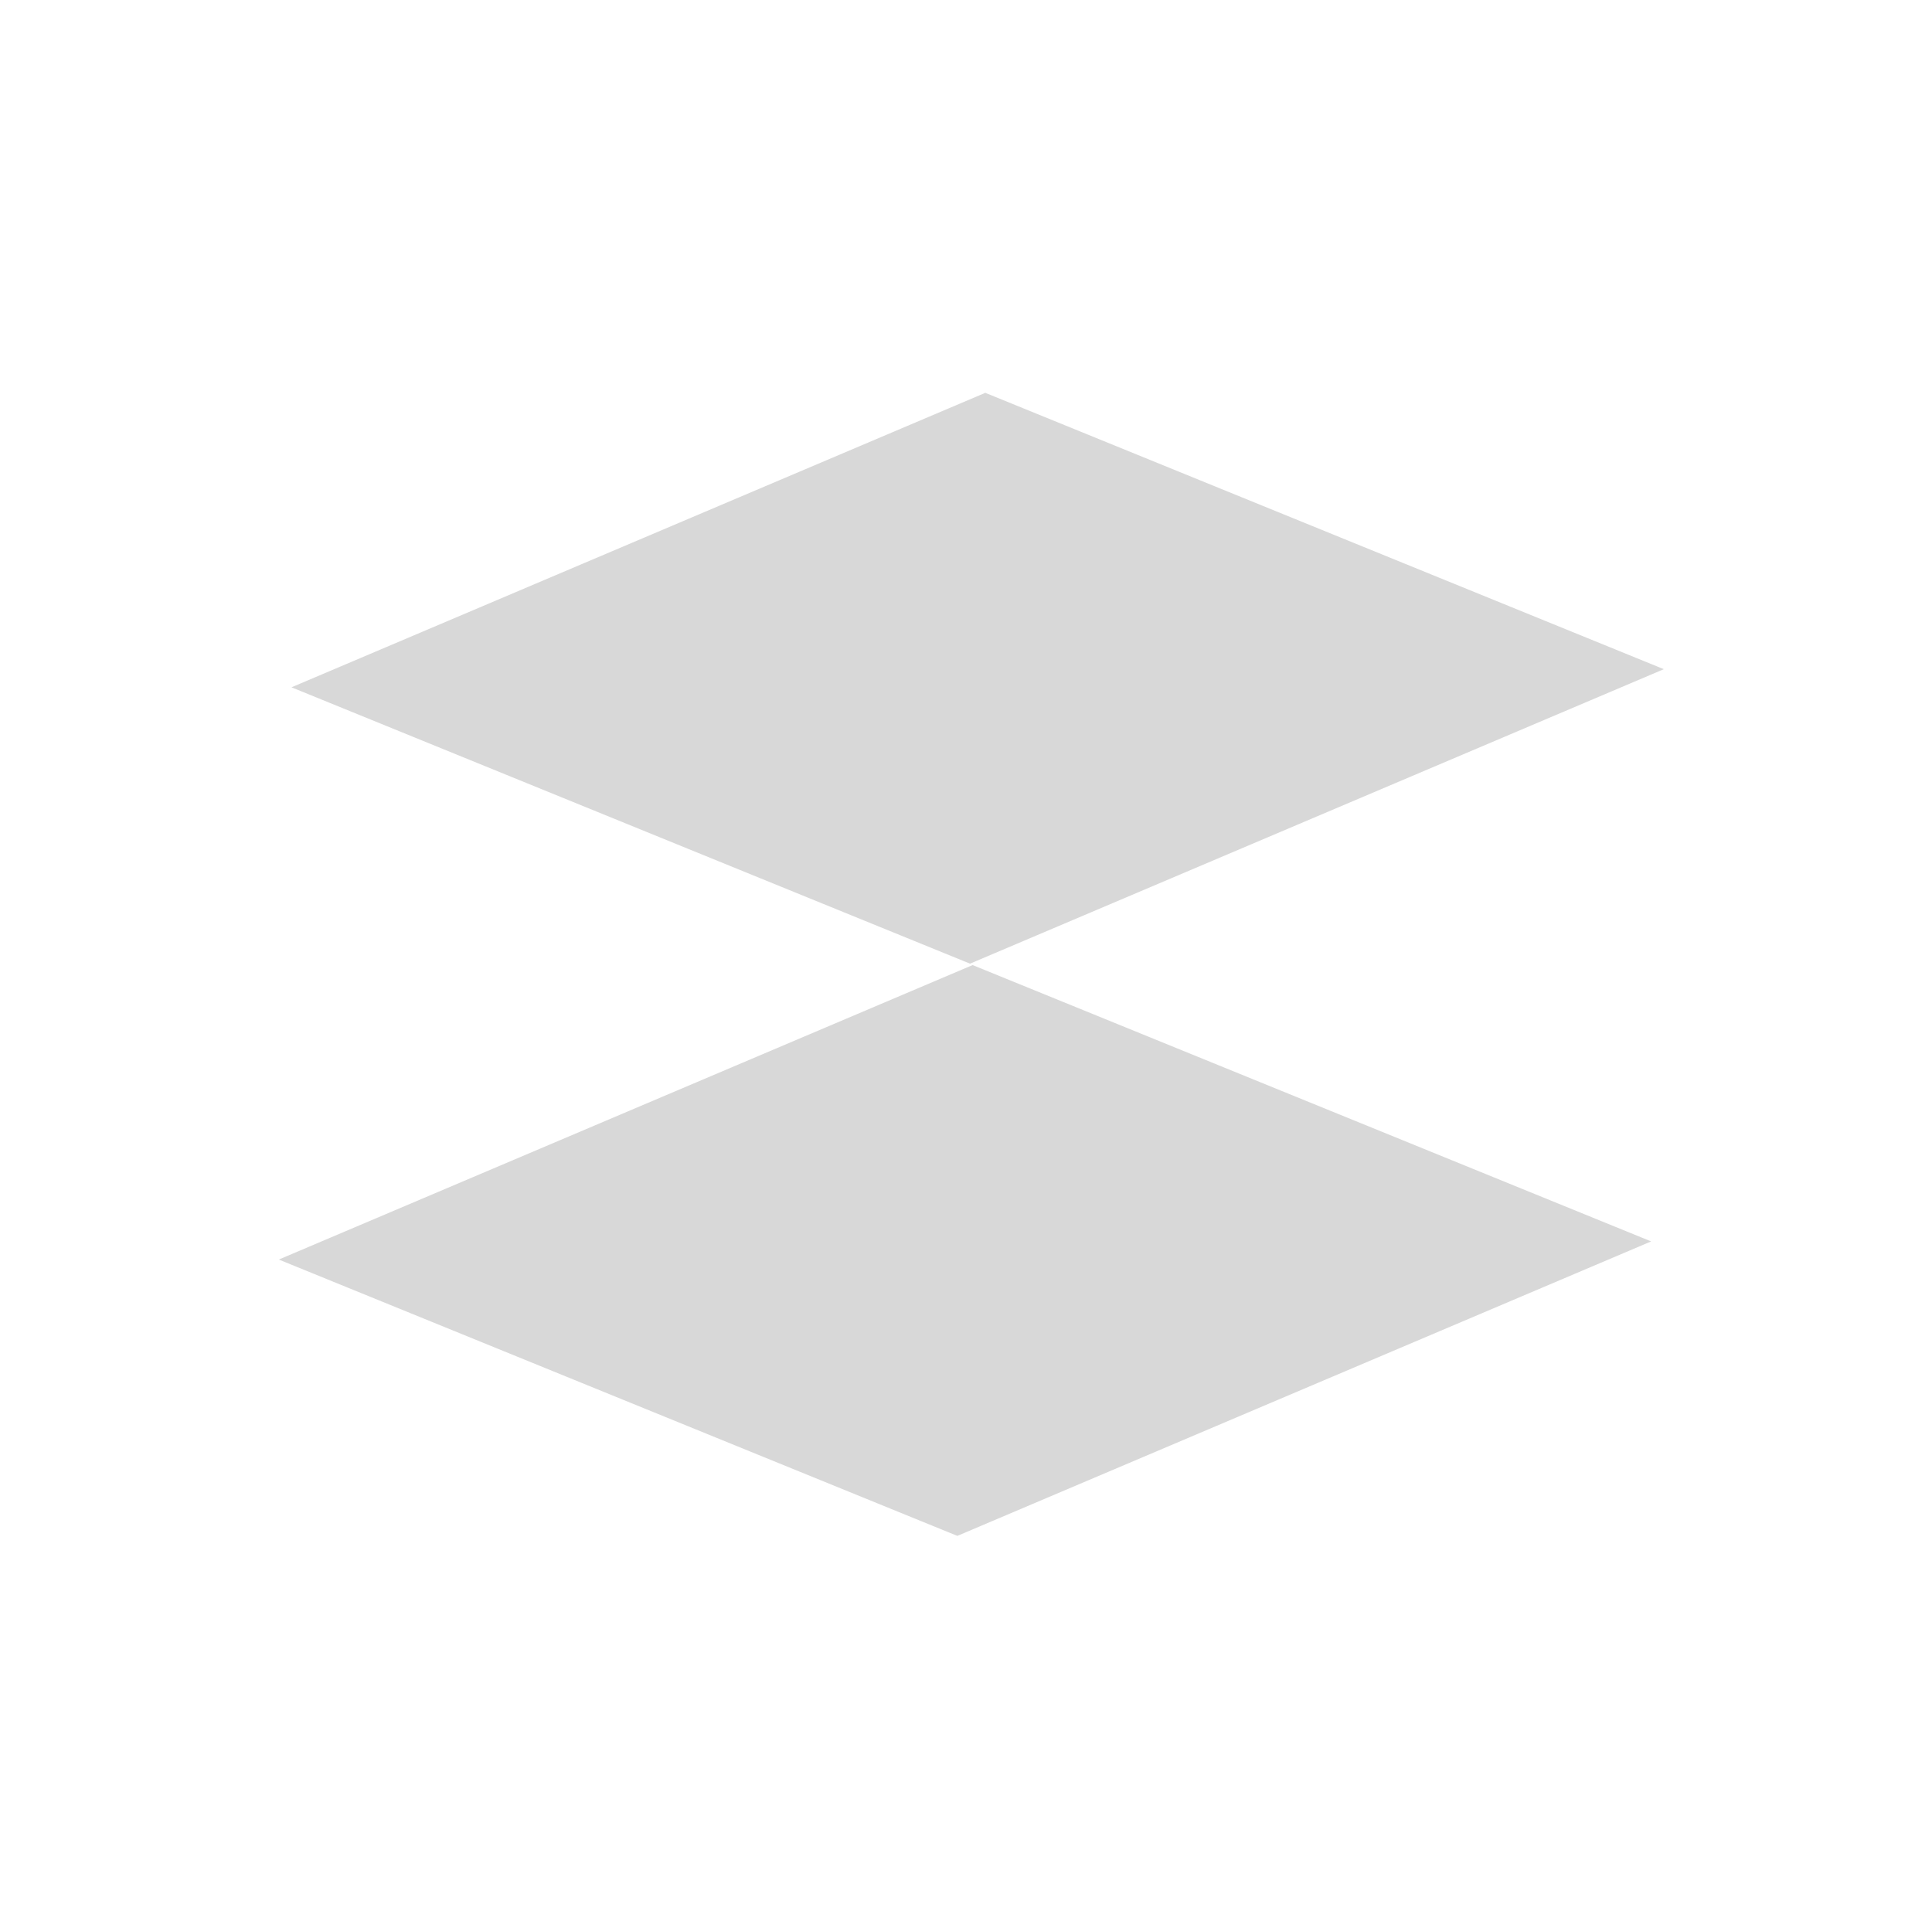
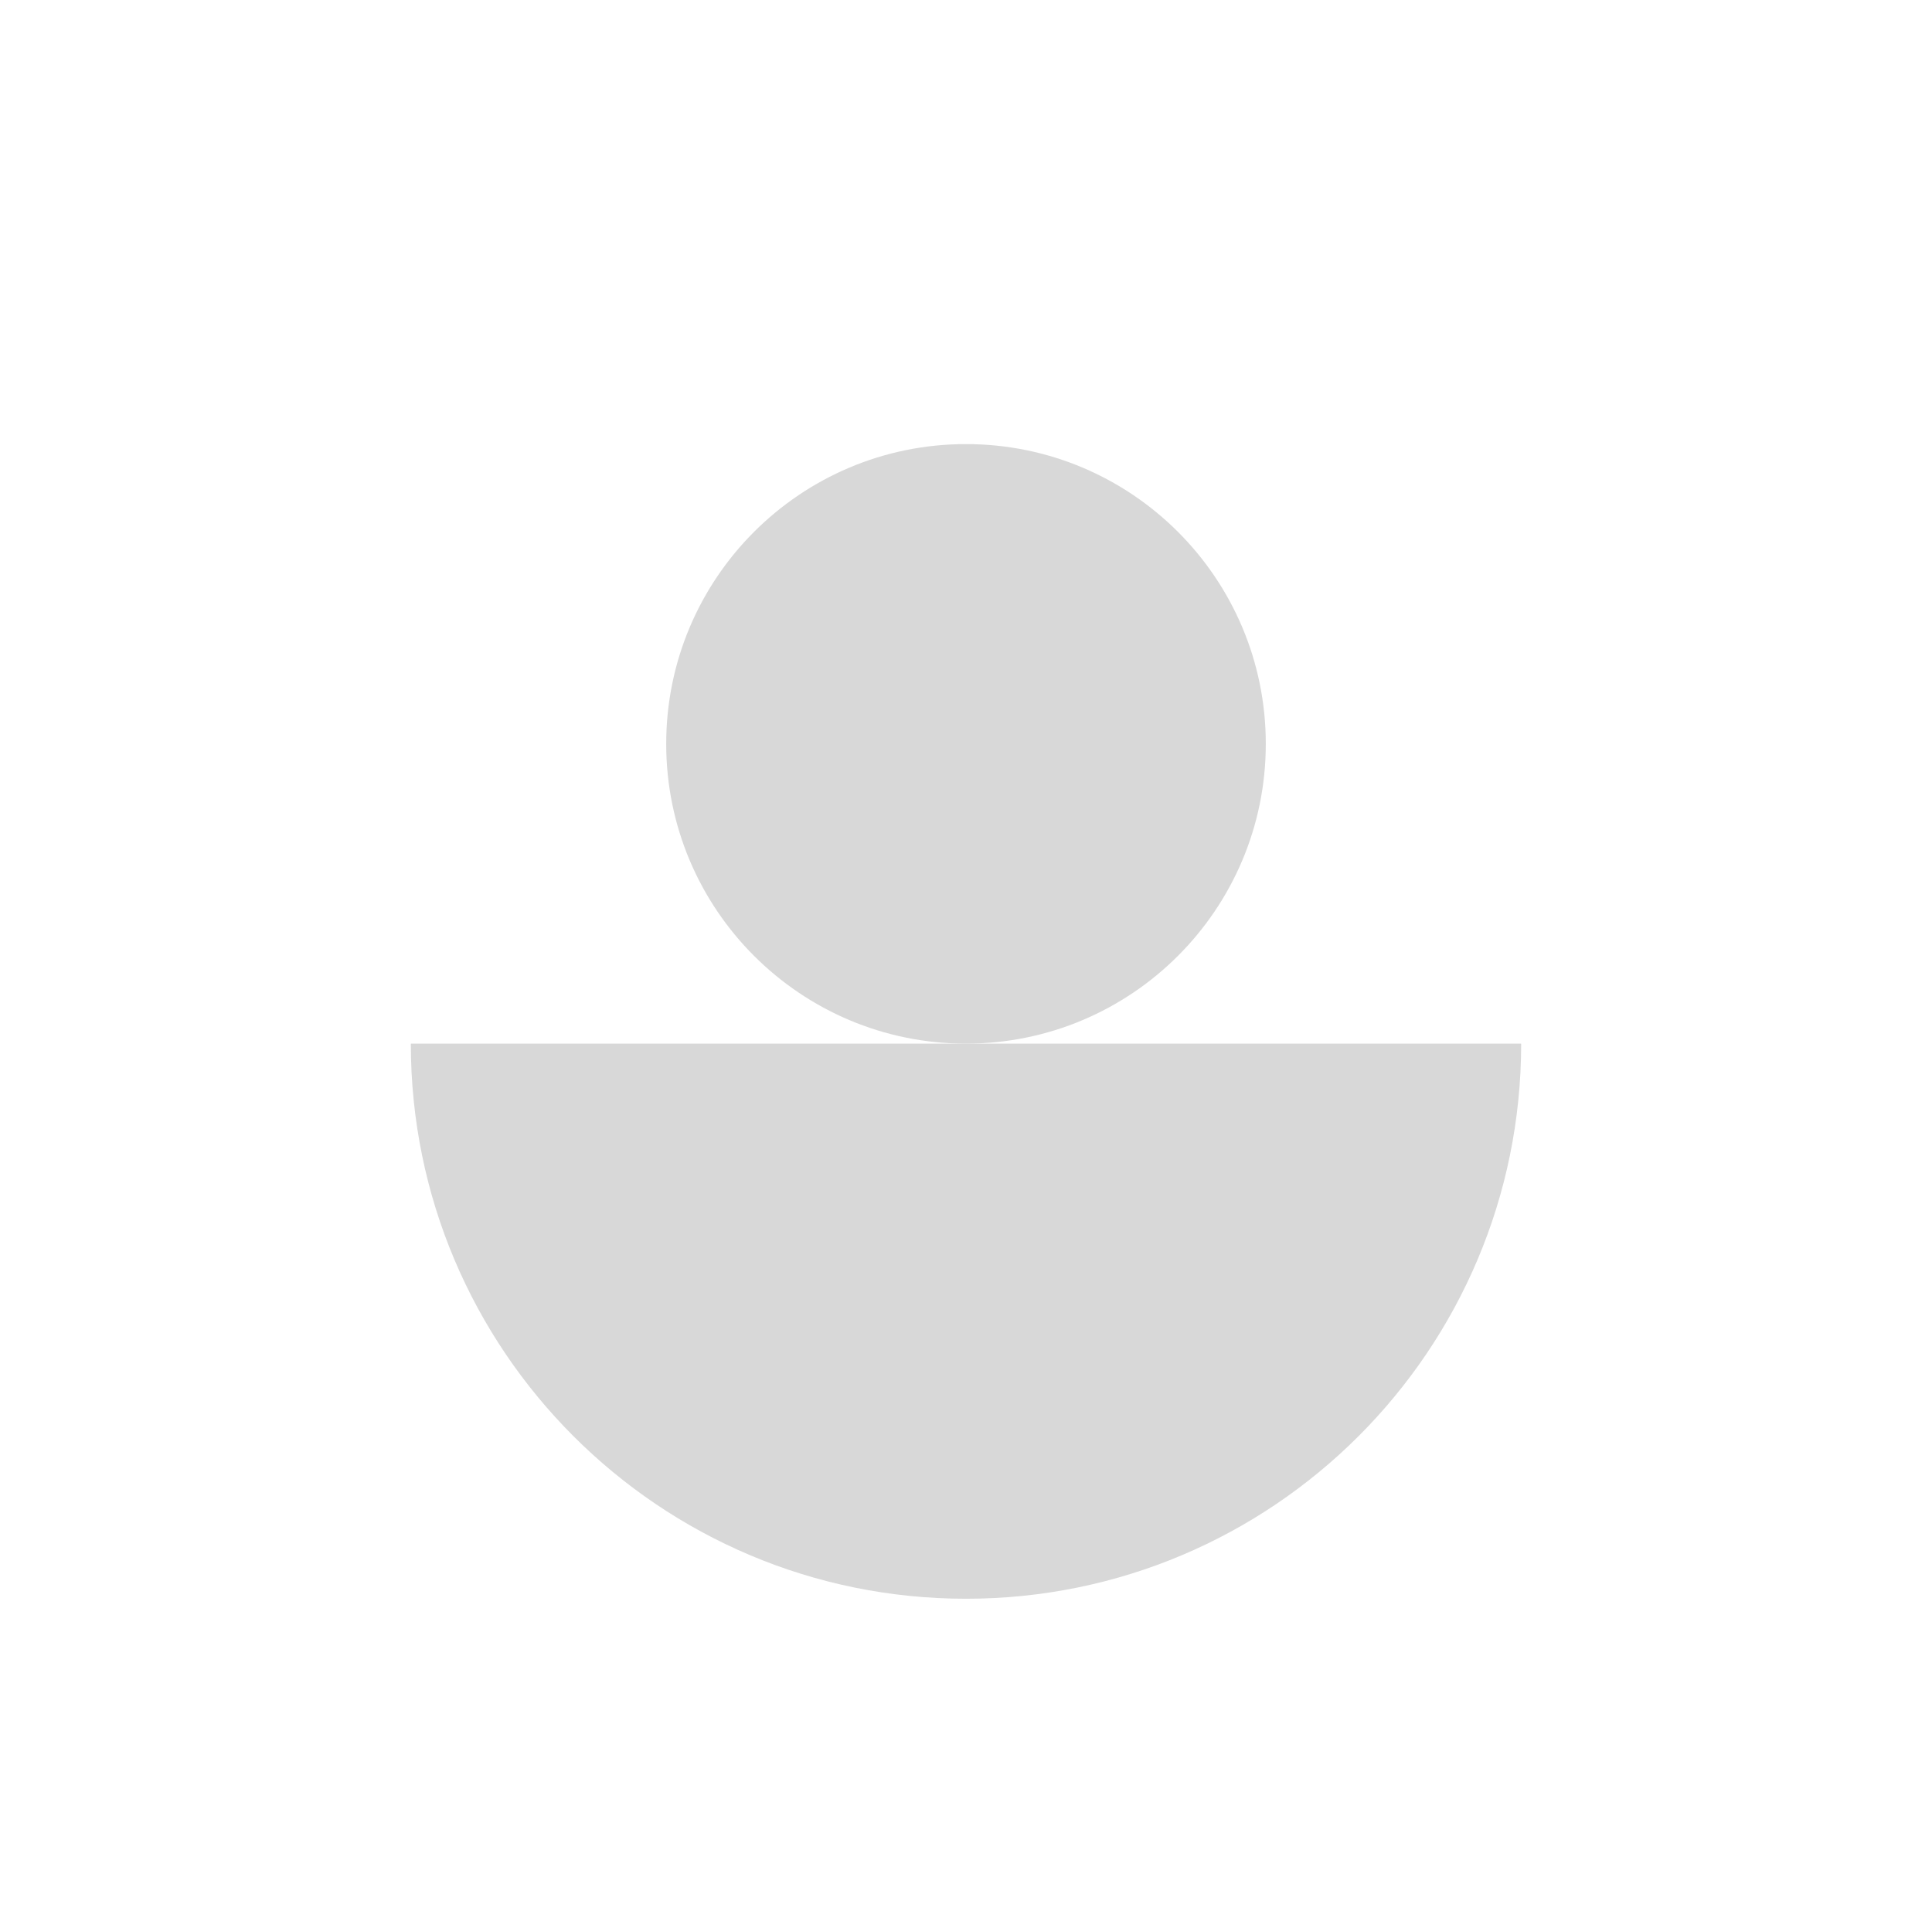
<svg xmlns="http://www.w3.org/2000/svg" width="174px" height="173px" viewBox="0 0 174 173" version="1.1">
  <g id="Podcast-Randomizer" stroke="none" stroke-width="1" fill="none" fill-rule="evenodd">
-     <g id="Shapes" transform="translate(-767, -344)">
-       <g id="Group-2" transform="translate(792.04, 361.402)" fill="#D8D8D8">
-         <polygon id="Polygon-Copy-2" transform="translate(63.00987, 43.68831) rotate(22) translate(-63.00987, -43.68831) " points="54.017 19.595 120.002 19.781 72.002 67.781 6.017 67.595" />
-         <polygon id="Polygon-Copy-3" transform="translate(61.86787, 95.22949) rotate(22) translate(-61.86787, -95.22949) " points="52.875 71.137 118.86 71.322 70.86 119.322 4.875 119.137" />
+     <g id="Shapes" transform="translate(-660, -124)">
+       <g id="Group-8" transform="translate(697, 164)" fill="#D8D8D8">
+         <circle id="Oval-Copy-2" cx="50" cy="27" r="27" />
+         <path d="M100,54 C100,81.614 77.614,104 50,104 C22.386,104 0,81.614 0,54 L0,54 Z" id="Combined-Shape" />
      </g>
-       <g id="Group-9" transform="translate(557, 124)" />
+       <g id="Group-9" transform="translate(450, 124)" />
    </g>
  </g>
</svg>
